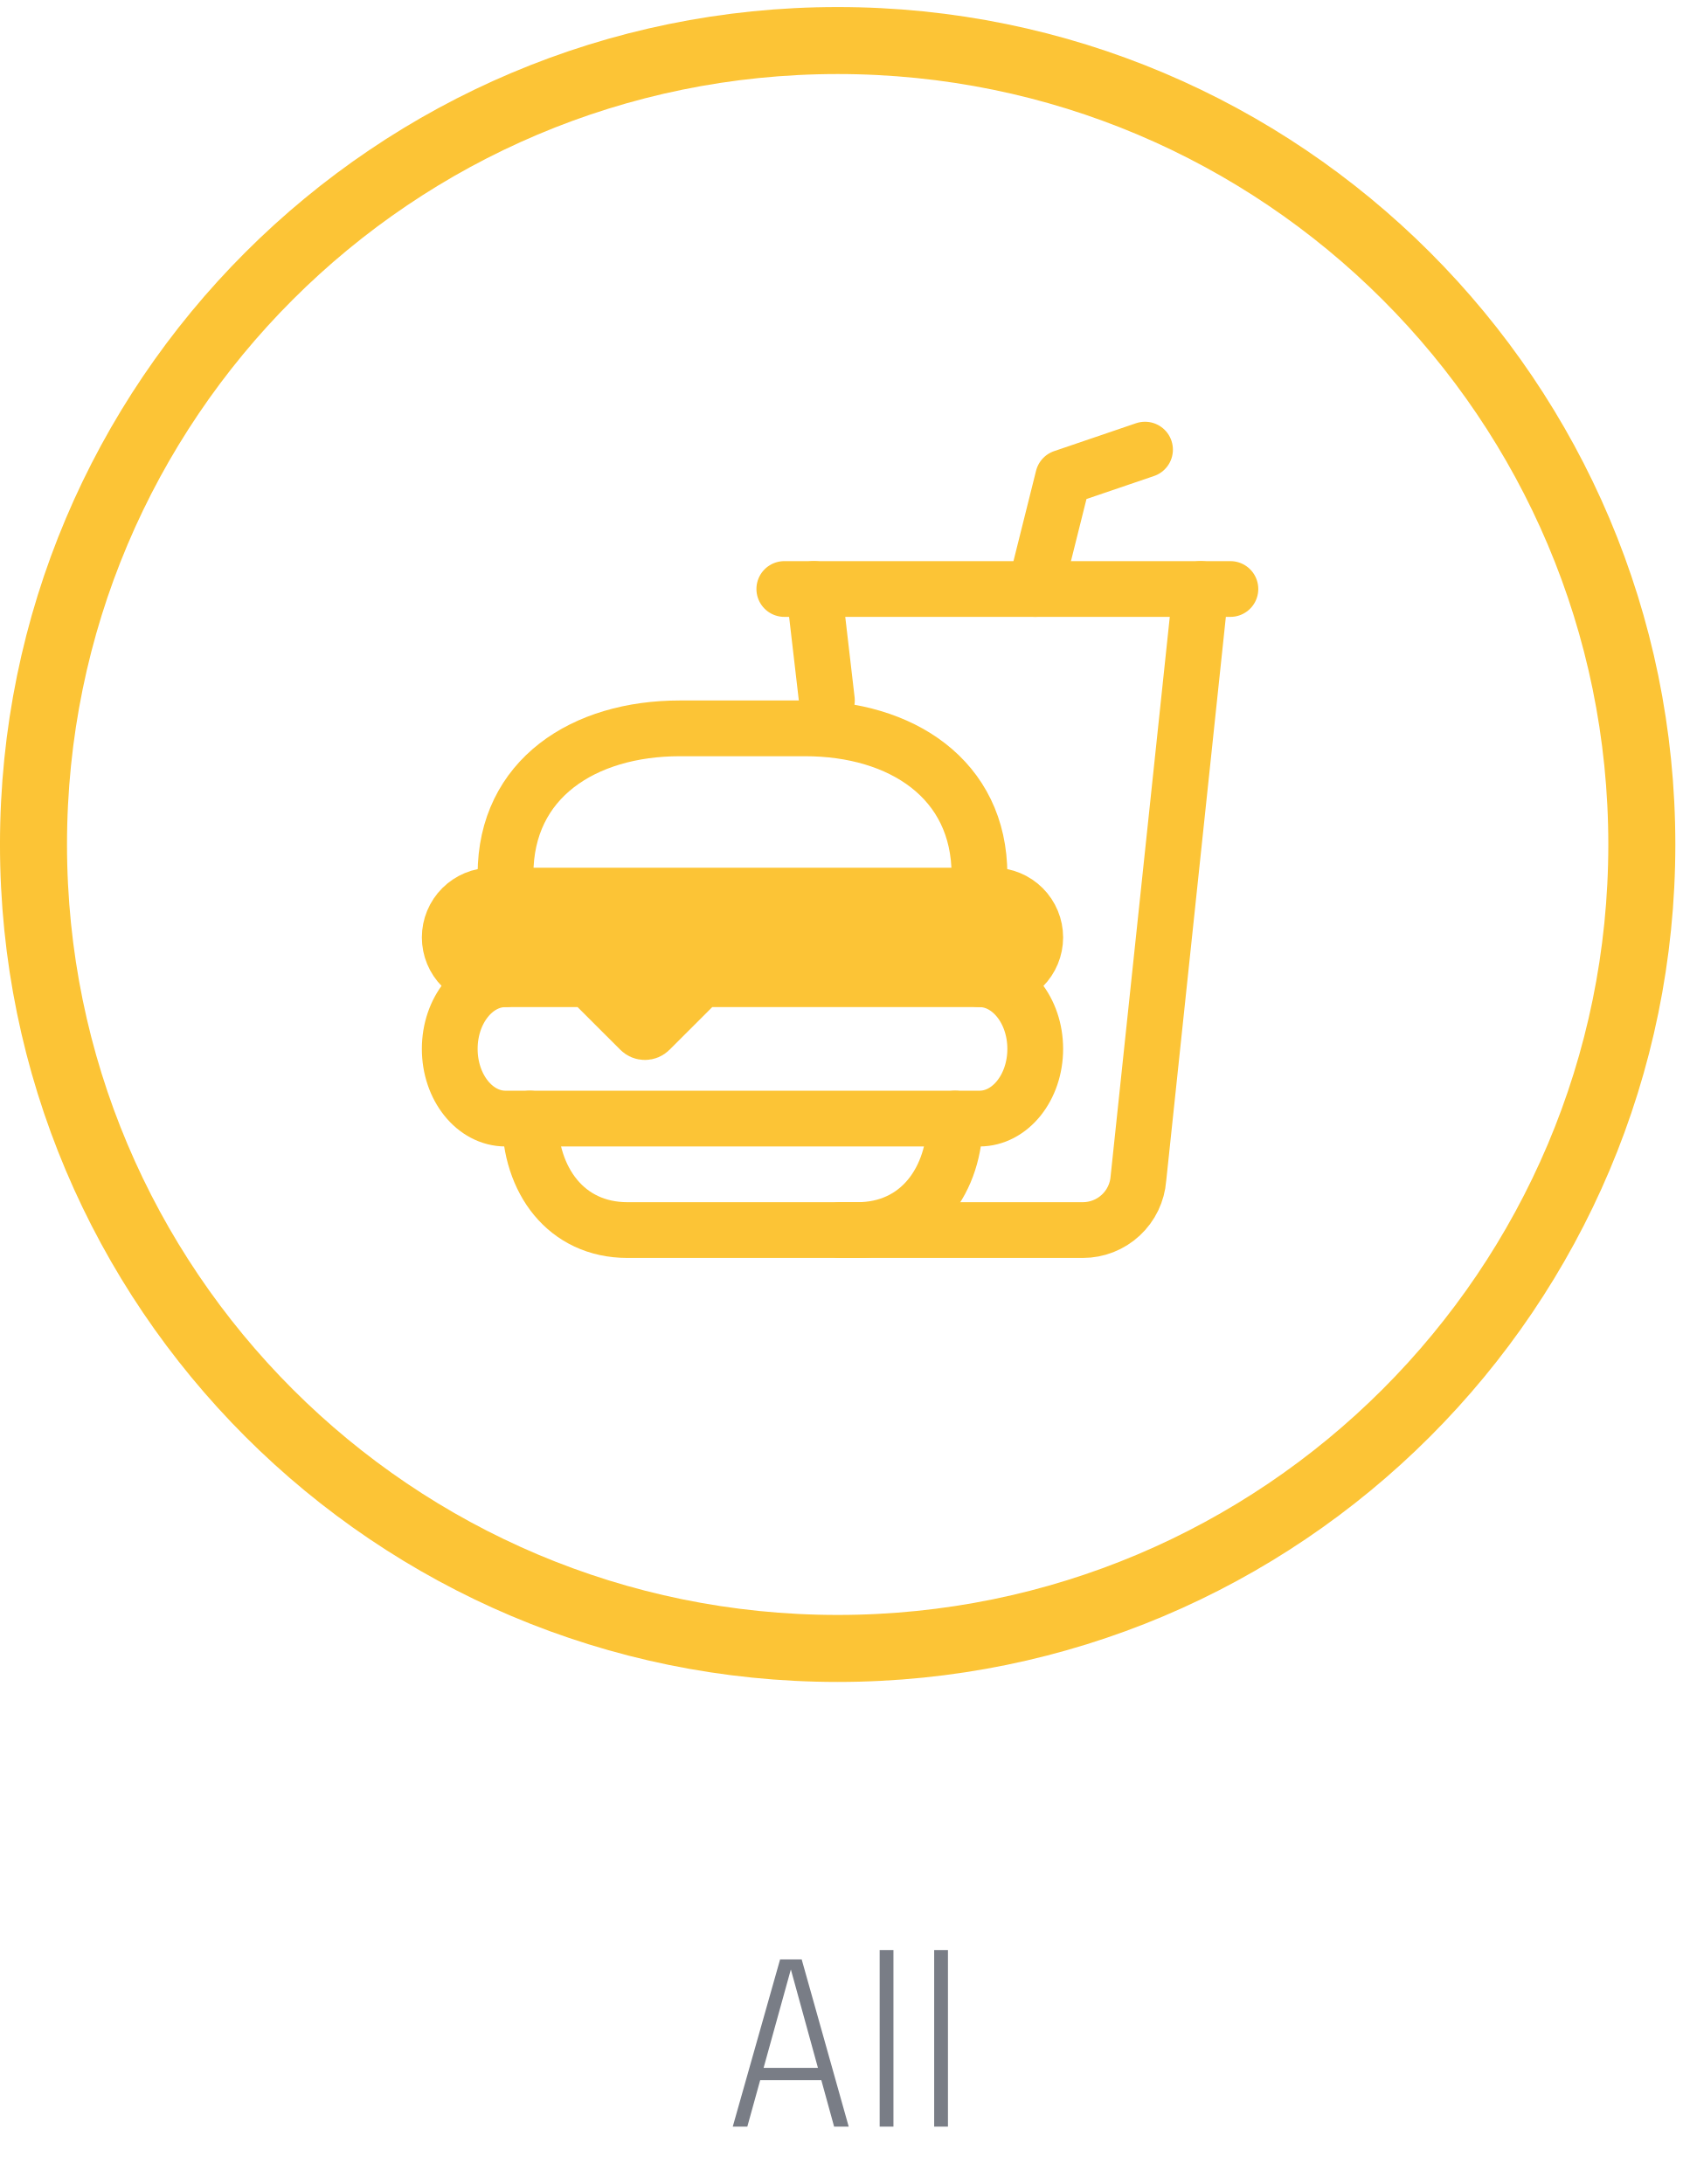
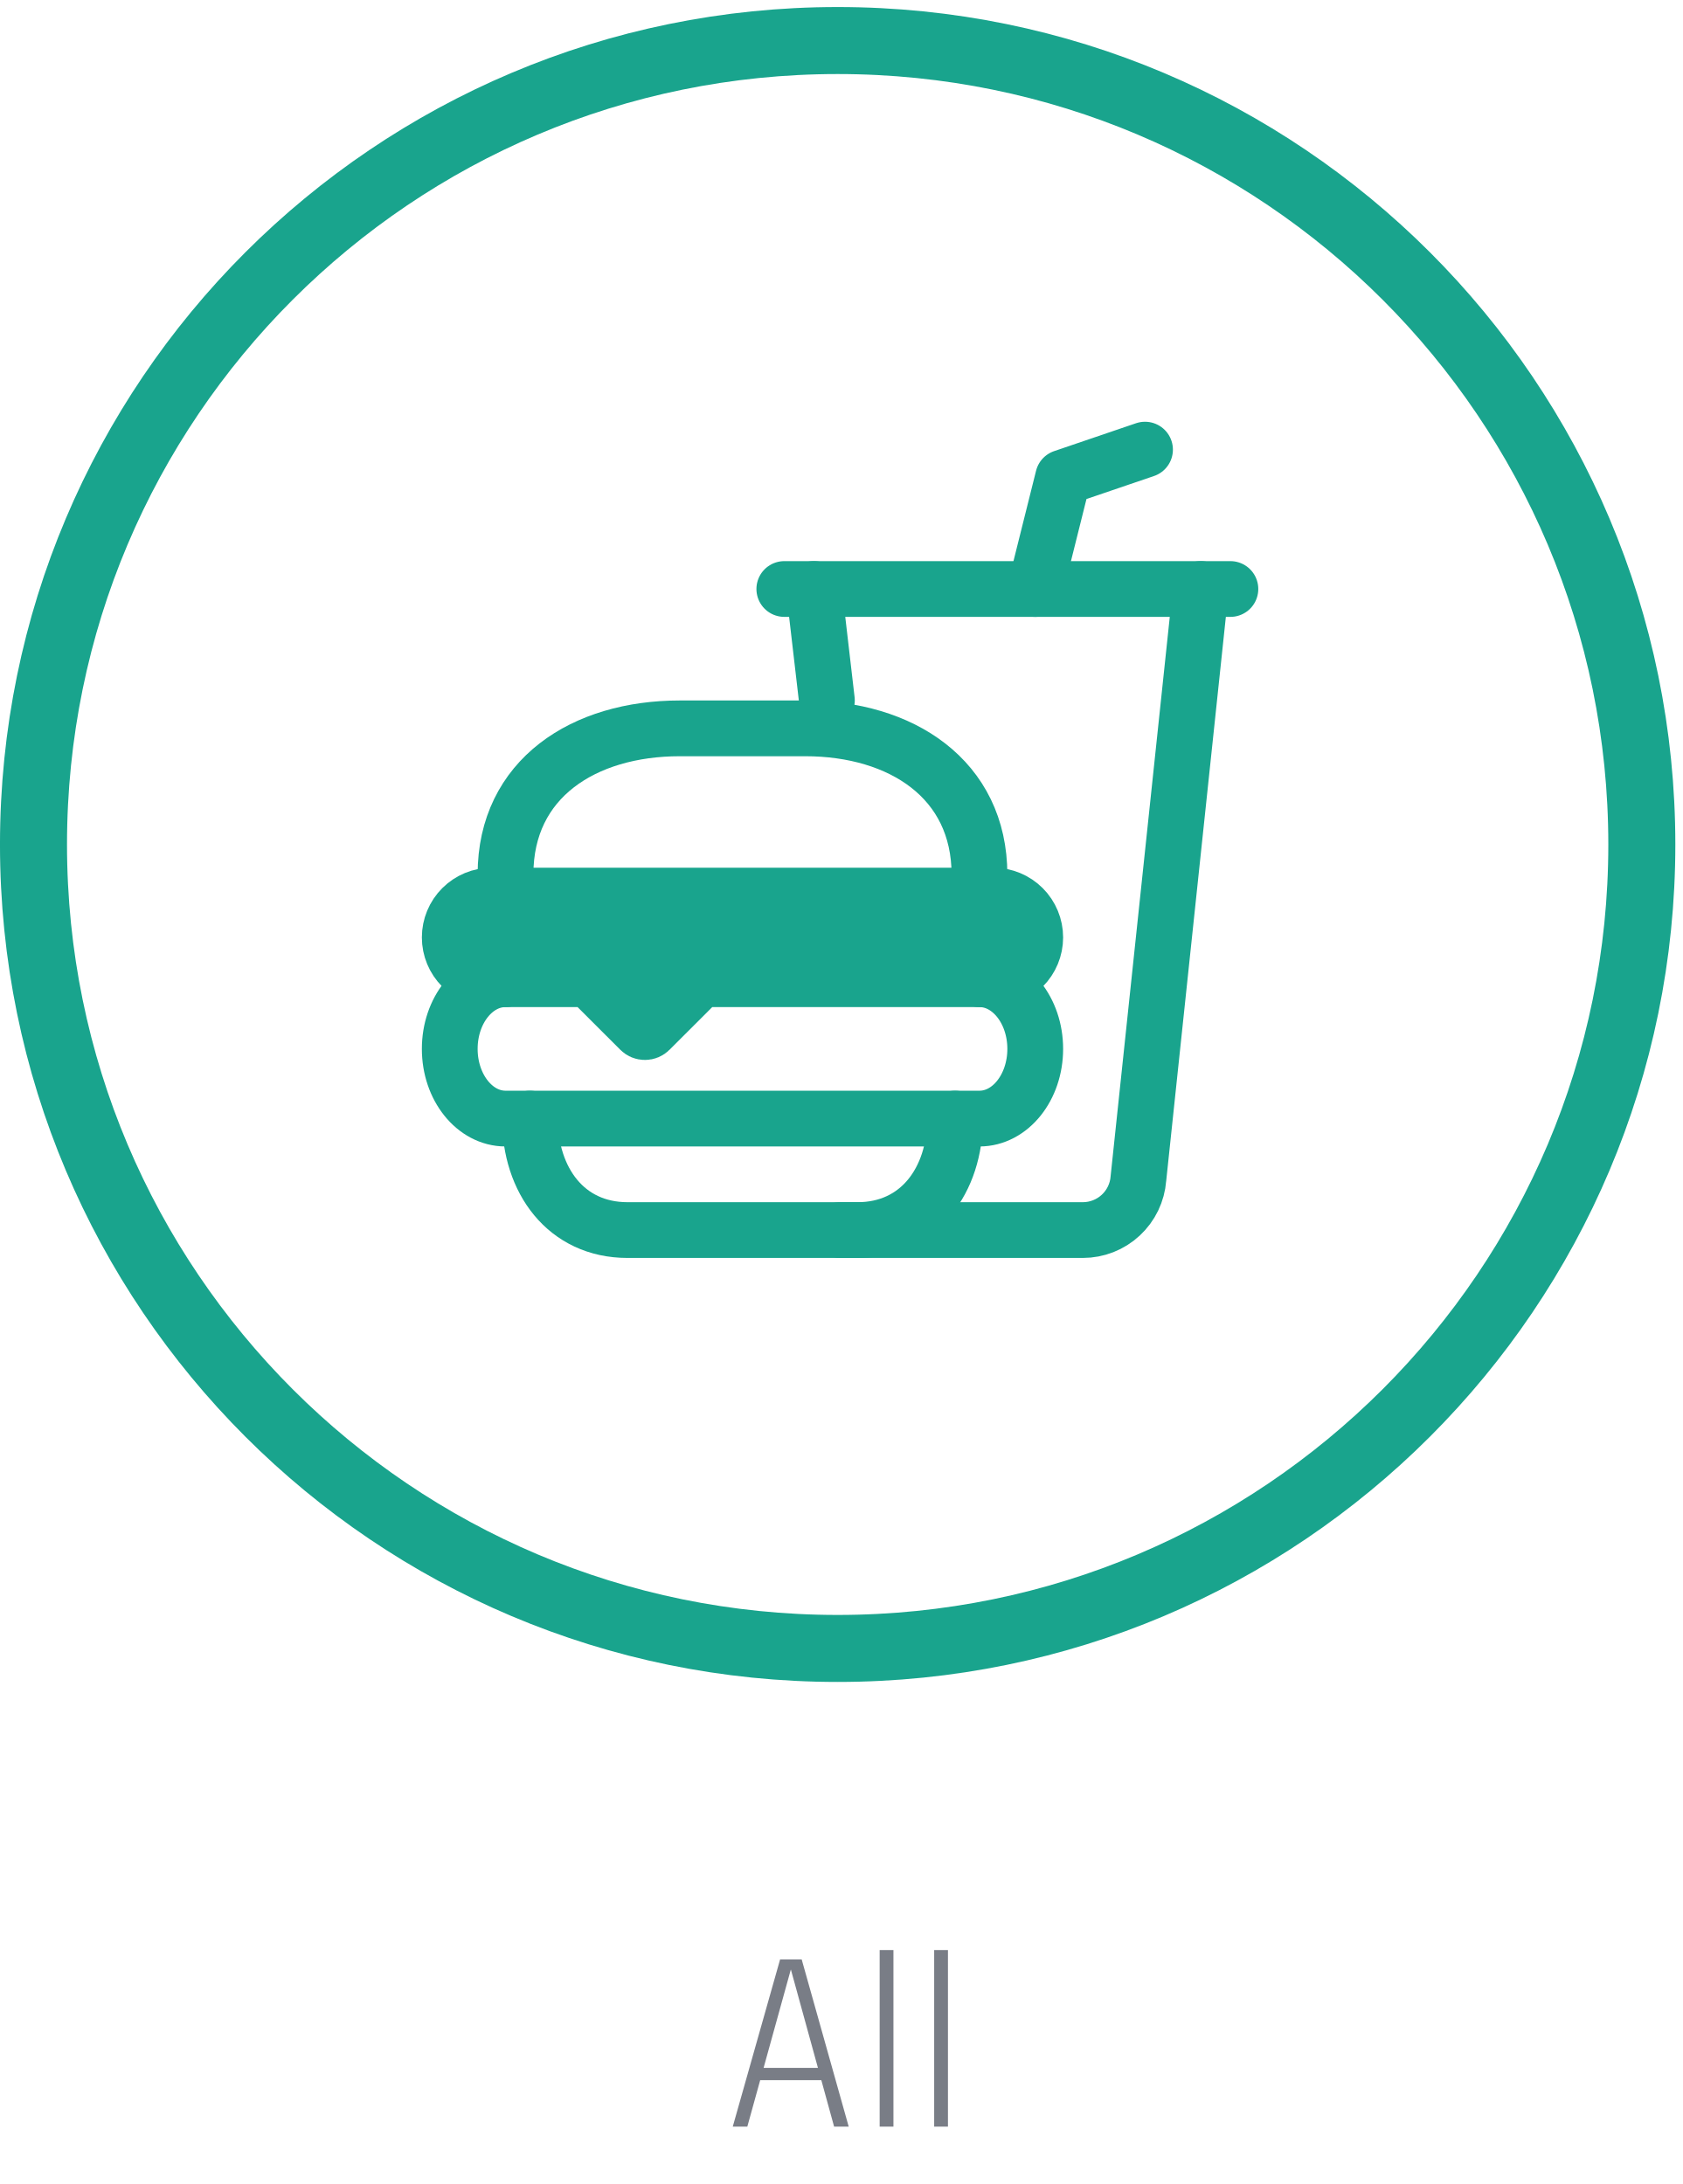
<svg xmlns="http://www.w3.org/2000/svg" width="67" height="87" viewBox="0 0 67 87" fill="none">
-   <path d="M38.036 44.559C38.036 47.012 36.603 49 34.15 49H24.99C22.537 49 21.104 47.012 21.104 44.559" stroke="#FCC436" stroke-width="2.221" stroke-miterlimit="10" stroke-linecap="round" />
-   <path d="M39.007 39.007C40.233 39.007 41.228 40.25 41.228 41.783C41.228 43.316 40.233 44.559 39.007 44.559H20.132C18.906 44.559 17.911 43.316 17.911 41.783C17.911 40.25 18.906 39.007 20.132 39.007" stroke="#FCC436" stroke-width="2.221" stroke-miterlimit="10" stroke-linecap="round" />
-   <path d="M39.562 39.007H28.134C27.987 39.007 27.846 39.066 27.742 39.17L25.88 41.031C25.854 41.057 25.823 41.078 25.79 41.092C25.756 41.106 25.72 41.113 25.683 41.113C25.647 41.113 25.611 41.106 25.577 41.092C25.544 41.078 25.513 41.057 25.487 41.031L23.625 39.17C23.521 39.066 23.38 39.007 23.233 39.007H19.577C19.135 39.007 18.712 38.832 18.399 38.519C18.087 38.207 17.911 37.783 17.911 37.342C17.911 36.9 18.087 36.476 18.399 36.164C18.712 35.852 19.135 35.676 19.577 35.676H39.562C40.004 35.676 40.428 35.852 40.74 36.164C41.052 36.476 41.228 36.9 41.228 37.342C41.228 37.783 41.052 38.207 40.74 38.519C40.428 38.832 40.004 39.007 39.562 39.007Z" fill="#FCC436" stroke="#FCC436" stroke-width="2.221" stroke-miterlimit="10" stroke-linecap="round" />
-   <path d="M20.132 34.843V34.828C20.132 31.012 23.255 29.014 27.071 29.014H32.068C35.884 29.014 39.007 31.027 39.007 34.843V34.828" stroke="#FCC436" stroke-width="2.221" stroke-miterlimit="10" stroke-linecap="round" />
-   <path d="M32.415 23.463L32.931 27.902" stroke="#FCC436" stroke-width="2.221" stroke-miterlimit="10" stroke-linecap="round" />
-   <path d="M33.456 49H43.123C43.683 49 44.223 48.788 44.633 48.407C45.044 48.026 45.295 47.504 45.337 46.945L47.82 23.463" stroke="#FCC436" stroke-width="2.221" stroke-miterlimit="10" stroke-linecap="round" />
-   <path d="M41.228 23.463L42.338 19.022L45.6 17.911" stroke="#FCC436" stroke-width="2.221" stroke-linecap="round" stroke-linejoin="round" />
-   <path d="M31.235 23.463H49" stroke="#FCC436" stroke-width="2.221" stroke-miterlimit="10" stroke-linecap="round" />
+   <path d="M38.036 44.559C38.036 47.012 36.603 49 34.15 49H24.99C22.537 49 21.104 47.012 21.104 44.559" stroke="#19a48d" stroke-width="2.221" stroke-miterlimit="10" stroke-linecap="round" />
+   <path d="M39.007 39.007C40.233 39.007 41.228 40.25 41.228 41.783C41.228 43.316 40.233 44.559 39.007 44.559H20.132C18.906 44.559 17.911 43.316 17.911 41.783C17.911 40.25 18.906 39.007 20.132 39.007" stroke="#19a48d" stroke-width="2.221" stroke-miterlimit="10" stroke-linecap="round" />
+   <path d="M39.562 39.007H28.134C27.987 39.007 27.846 39.066 27.742 39.17L25.88 41.031C25.854 41.057 25.823 41.078 25.79 41.092C25.756 41.106 25.72 41.113 25.683 41.113C25.647 41.113 25.611 41.106 25.577 41.092C25.544 41.078 25.513 41.057 25.487 41.031L23.625 39.17C23.521 39.066 23.38 39.007 23.233 39.007H19.577C19.135 39.007 18.712 38.832 18.399 38.519C18.087 38.207 17.911 37.783 17.911 37.342C17.911 36.9 18.087 36.476 18.399 36.164C18.712 35.852 19.135 35.676 19.577 35.676H39.562C40.004 35.676 40.428 35.852 40.74 36.164C41.052 36.476 41.228 36.9 41.228 37.342C41.228 37.783 41.052 38.207 40.74 38.519C40.428 38.832 40.004 39.007 39.562 39.007Z" fill="#19a48d" stroke="#19a48d" stroke-width="2.221" stroke-miterlimit="10" stroke-linecap="round" />
+   <path d="M20.132 34.843V34.828C20.132 31.012 23.255 29.014 27.071 29.014H32.068C35.884 29.014 39.007 31.027 39.007 34.843V34.828" stroke="#19a48d" stroke-width="2.221" stroke-miterlimit="10" stroke-linecap="round" />
+   <path d="M32.415 23.463L32.931 27.902" stroke="#19a48d" stroke-width="2.221" stroke-miterlimit="10" stroke-linecap="round" />
+   <path d="M33.456 49H43.123C43.683 49 44.223 48.788 44.633 48.407C45.044 48.026 45.295 47.504 45.337 46.945L47.82 23.463" stroke="#19a48d" stroke-width="2.221" stroke-miterlimit="10" stroke-linecap="round" />
+   <path d="M41.228 23.463L42.338 19.022L45.6 17.911" stroke="#19a48d" stroke-width="2.221" stroke-linecap="round" stroke-linejoin="round" />
+   <path d="M31.235 23.463H49" stroke="#19a48d" stroke-width="2.221" stroke-miterlimit="10" stroke-linecap="round" />
  <path d="M29.182 84.714L31.067 78.054H31.927L33.799 84.714H33.218L31.491 78.436H31.5L29.762 84.714H29.182ZM30.046 82.864V82.374H32.949V82.864H30.046ZM35.581 77.68V84.714H35.032V77.68H35.581ZM37.752 77.68V84.714H37.203V77.68H37.752Z" fill="#797D86" />
-   <rect x="1.334" y="1.615" width="64.051" height="64.051" rx="32.026" stroke="#FCC436" stroke-width="2.669" />
+   <rect x="1.334" y="1.615" width="64.051" height="64.051" rx="32.026" stroke="#19a48d" stroke-width="2.669" />
</svg>
